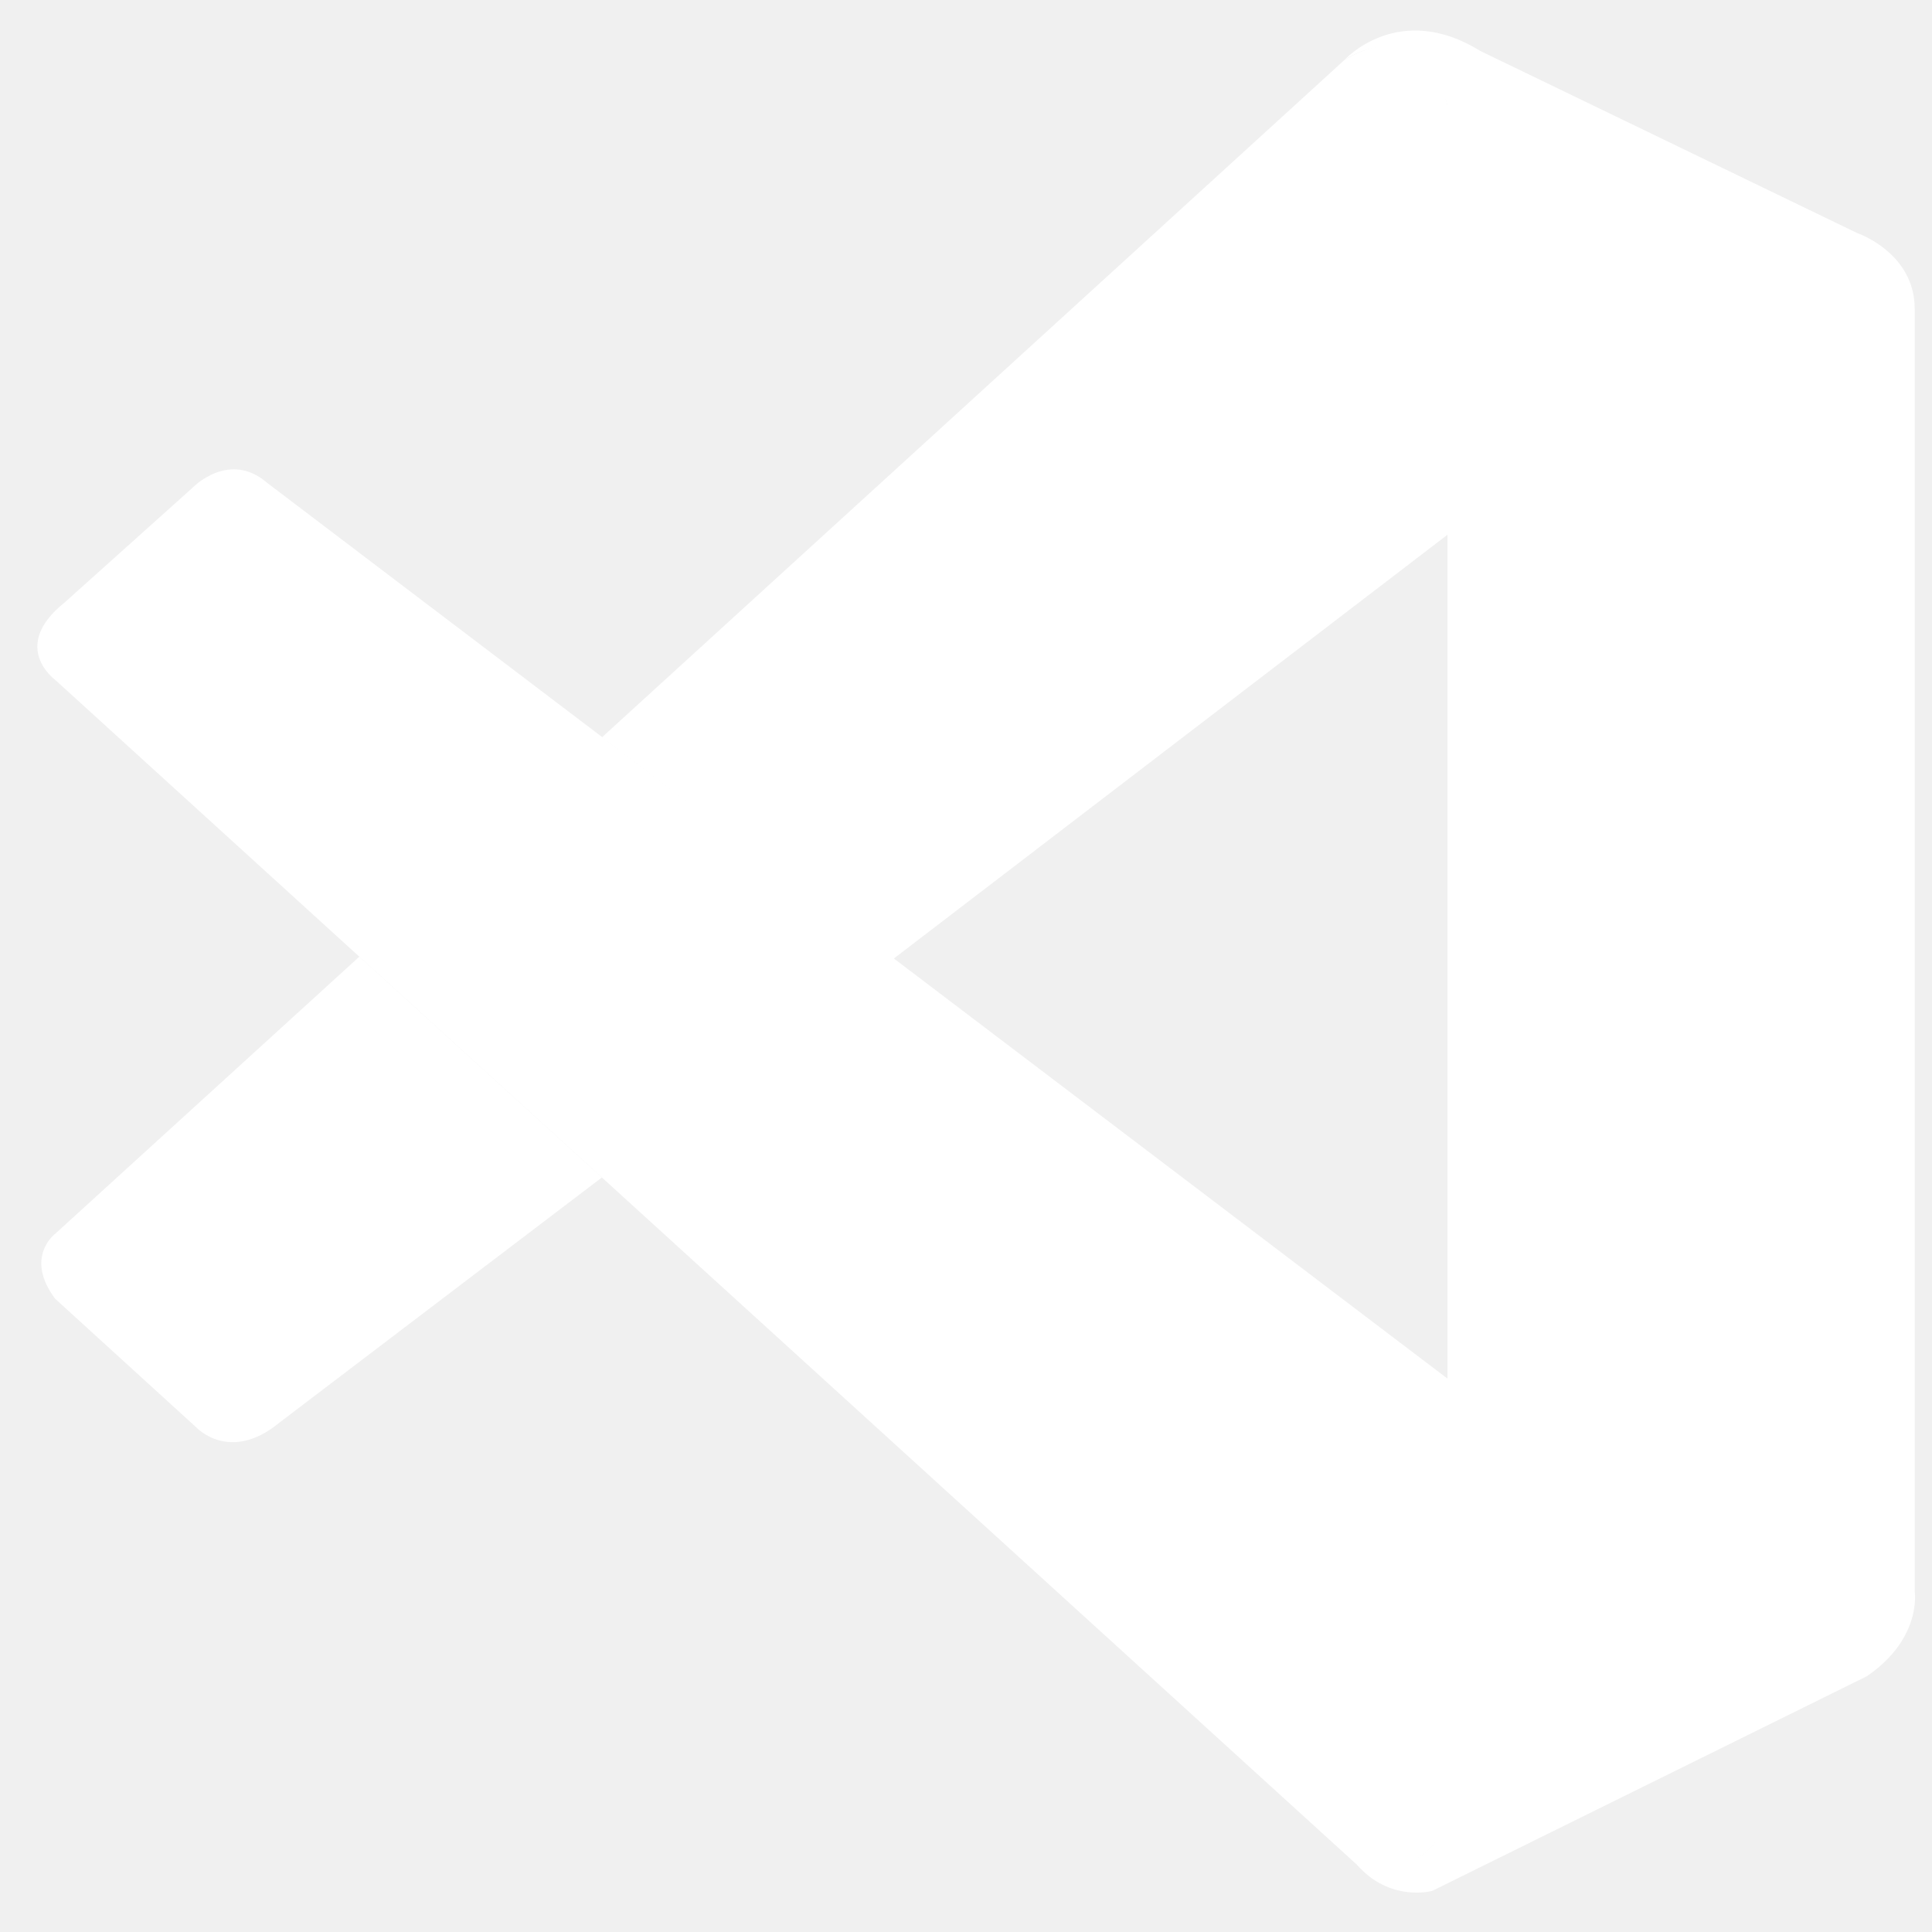
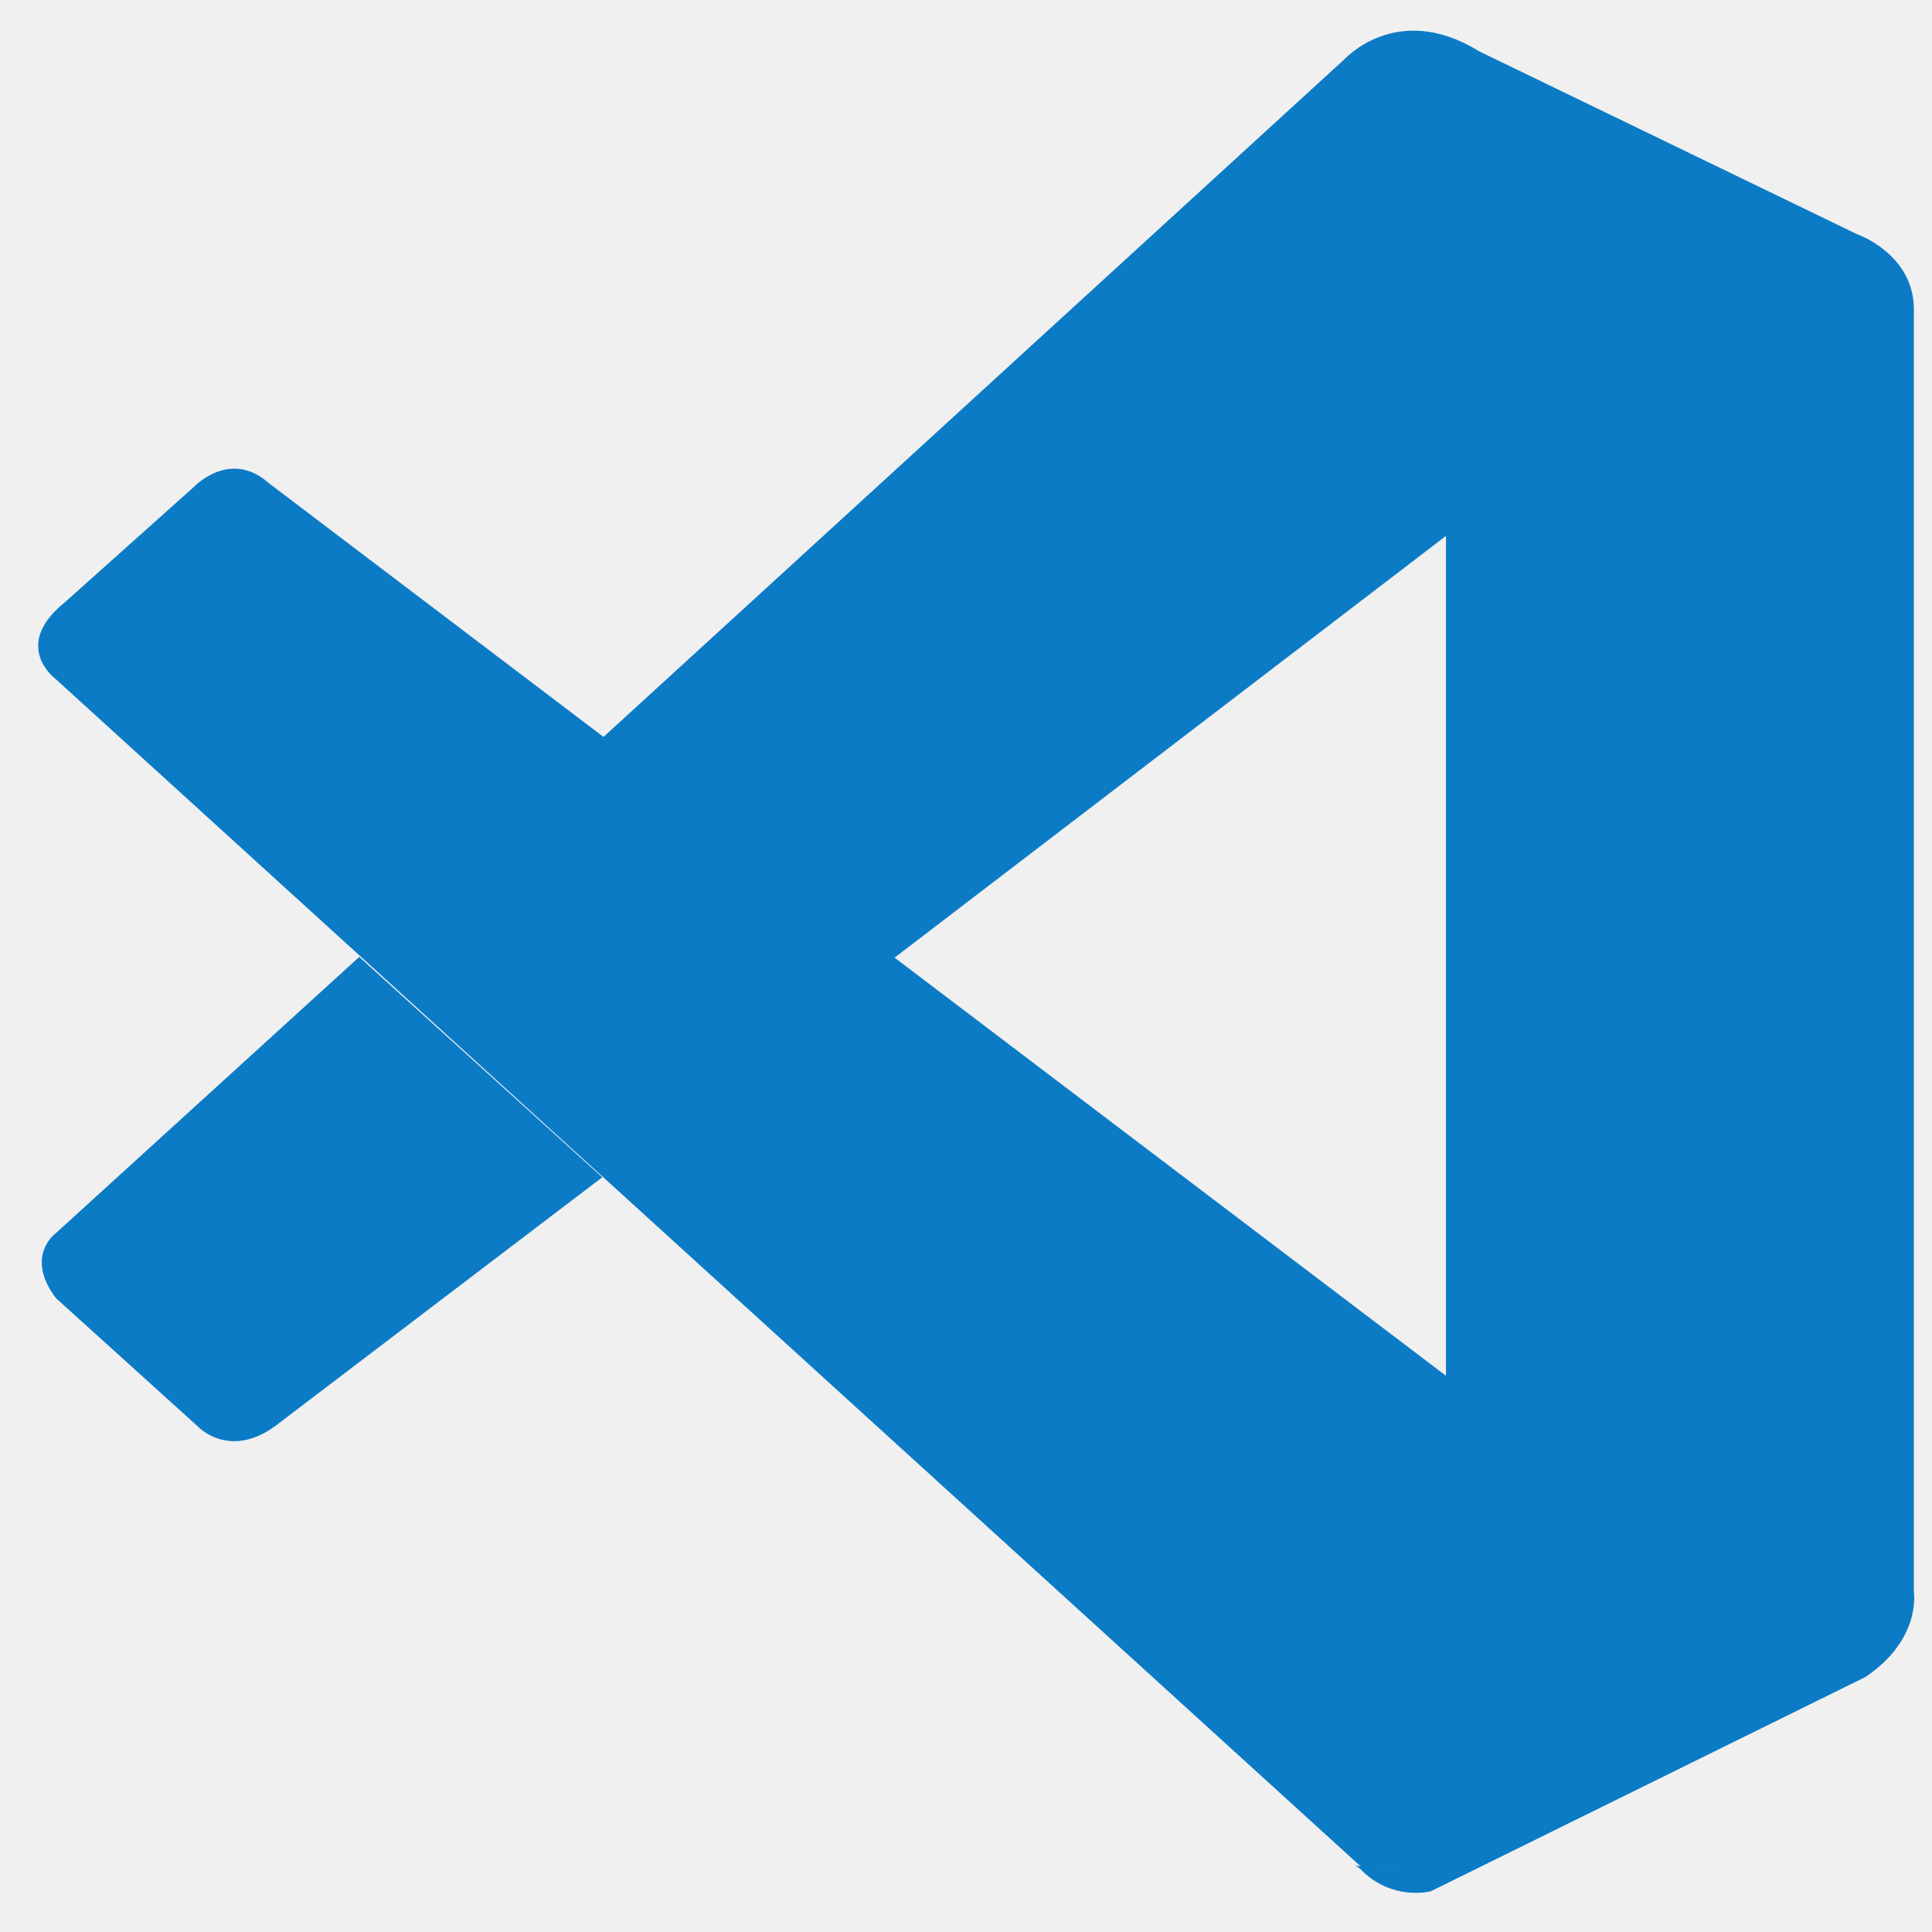
- <svg xmlns="http://www.w3.org/2000/svg" aria-hidden="true" role="img" viewBox="0 0 128 128">
-   <path fill="#ffffff" d="M3.656 45.043s-3.027-2.191.61-5.113l8.468-7.594s2.426-2.559 4.989-.328l78.175 59.328v28.45s-.039 4.468-5.757 3.976zm0 0" />
-   <path fill="#ffffff" d="M23.809 63.379L3.656 81.742s-2.07 1.543 0 4.305l9.356 8.527s2.222 2.395 5.508-.328l21.359-16.238zm0 0M59.184 63.531l36.953-28.285-.239-28.297S94.32.773 89.055 3.99L39.879 48.851zm0 0" />
-   <path fill="#ffffff" d="M90.14 123.797c2.145 2.203 4.747 1.48 4.747 1.48l28.797-14.222c3.687-2.52 3.171-5.645 3.171-5.645V20.465c0-3.735-3.812-5.024-3.812-5.024L98.082 3.38c-5.453-3.379-9.027.61-9.027.61s4.593-3.317 6.843 2.96v112.317c0 .773-.164 1.53-.492 2.214-.656 1.332-2.086 2.57-5.504 2.051zm0 0" />
+ <svg xmlns="http://www.w3.org/2000/svg" version="1.1" id="Layer_1" x="0px" y="0px" viewBox="0 0 128 128" style="enable-background:new 0 0 128 128;" xml:space="preserve">
+   <style type="text/css">
+ 	.st0{fill:#0C7BC6;}
+ </style>
+   <path class="st0" d="M3.7,45c0,0-3-2.2,0.6-5.1l8.5-7.6c0,0,2.4-2.6,5-0.3l78.2,59.3v28.4c0,0,0,4.5-5.8,4L3.7,45z" />
+   <path class="st0" d="M23.8,63.4L3.7,81.7c0,0-2.1,1.5,0,4.3l9.4,8.5c0,0,2.2,2.4,5.5-0.3L39.9,78L23.8,63.4z M59.2,63.5l37-28.3  L95.9,6.9c0,0-1.6-6.2-6.8-3L39.9,48.9L59.2,63.5z" />
+   <path class="st0" d="M90.1,123.8c2.1,2.2,4.7,1.5,4.7,1.5l28.8-14.2c3.7-2.5,3.2-5.6,3.2-5.6V20.5c0-3.7-3.8-5-3.8-5l-25-12.1  c-5.5-3.4-9,0.6-9,0.6s4.6-3.3,6.8,3v112.3c0,0.8-0.2,1.5-0.5,2.2c-0.7,1.3-2.1,2.6-5.5,2.1L90.1,123.8z" />
</svg>
